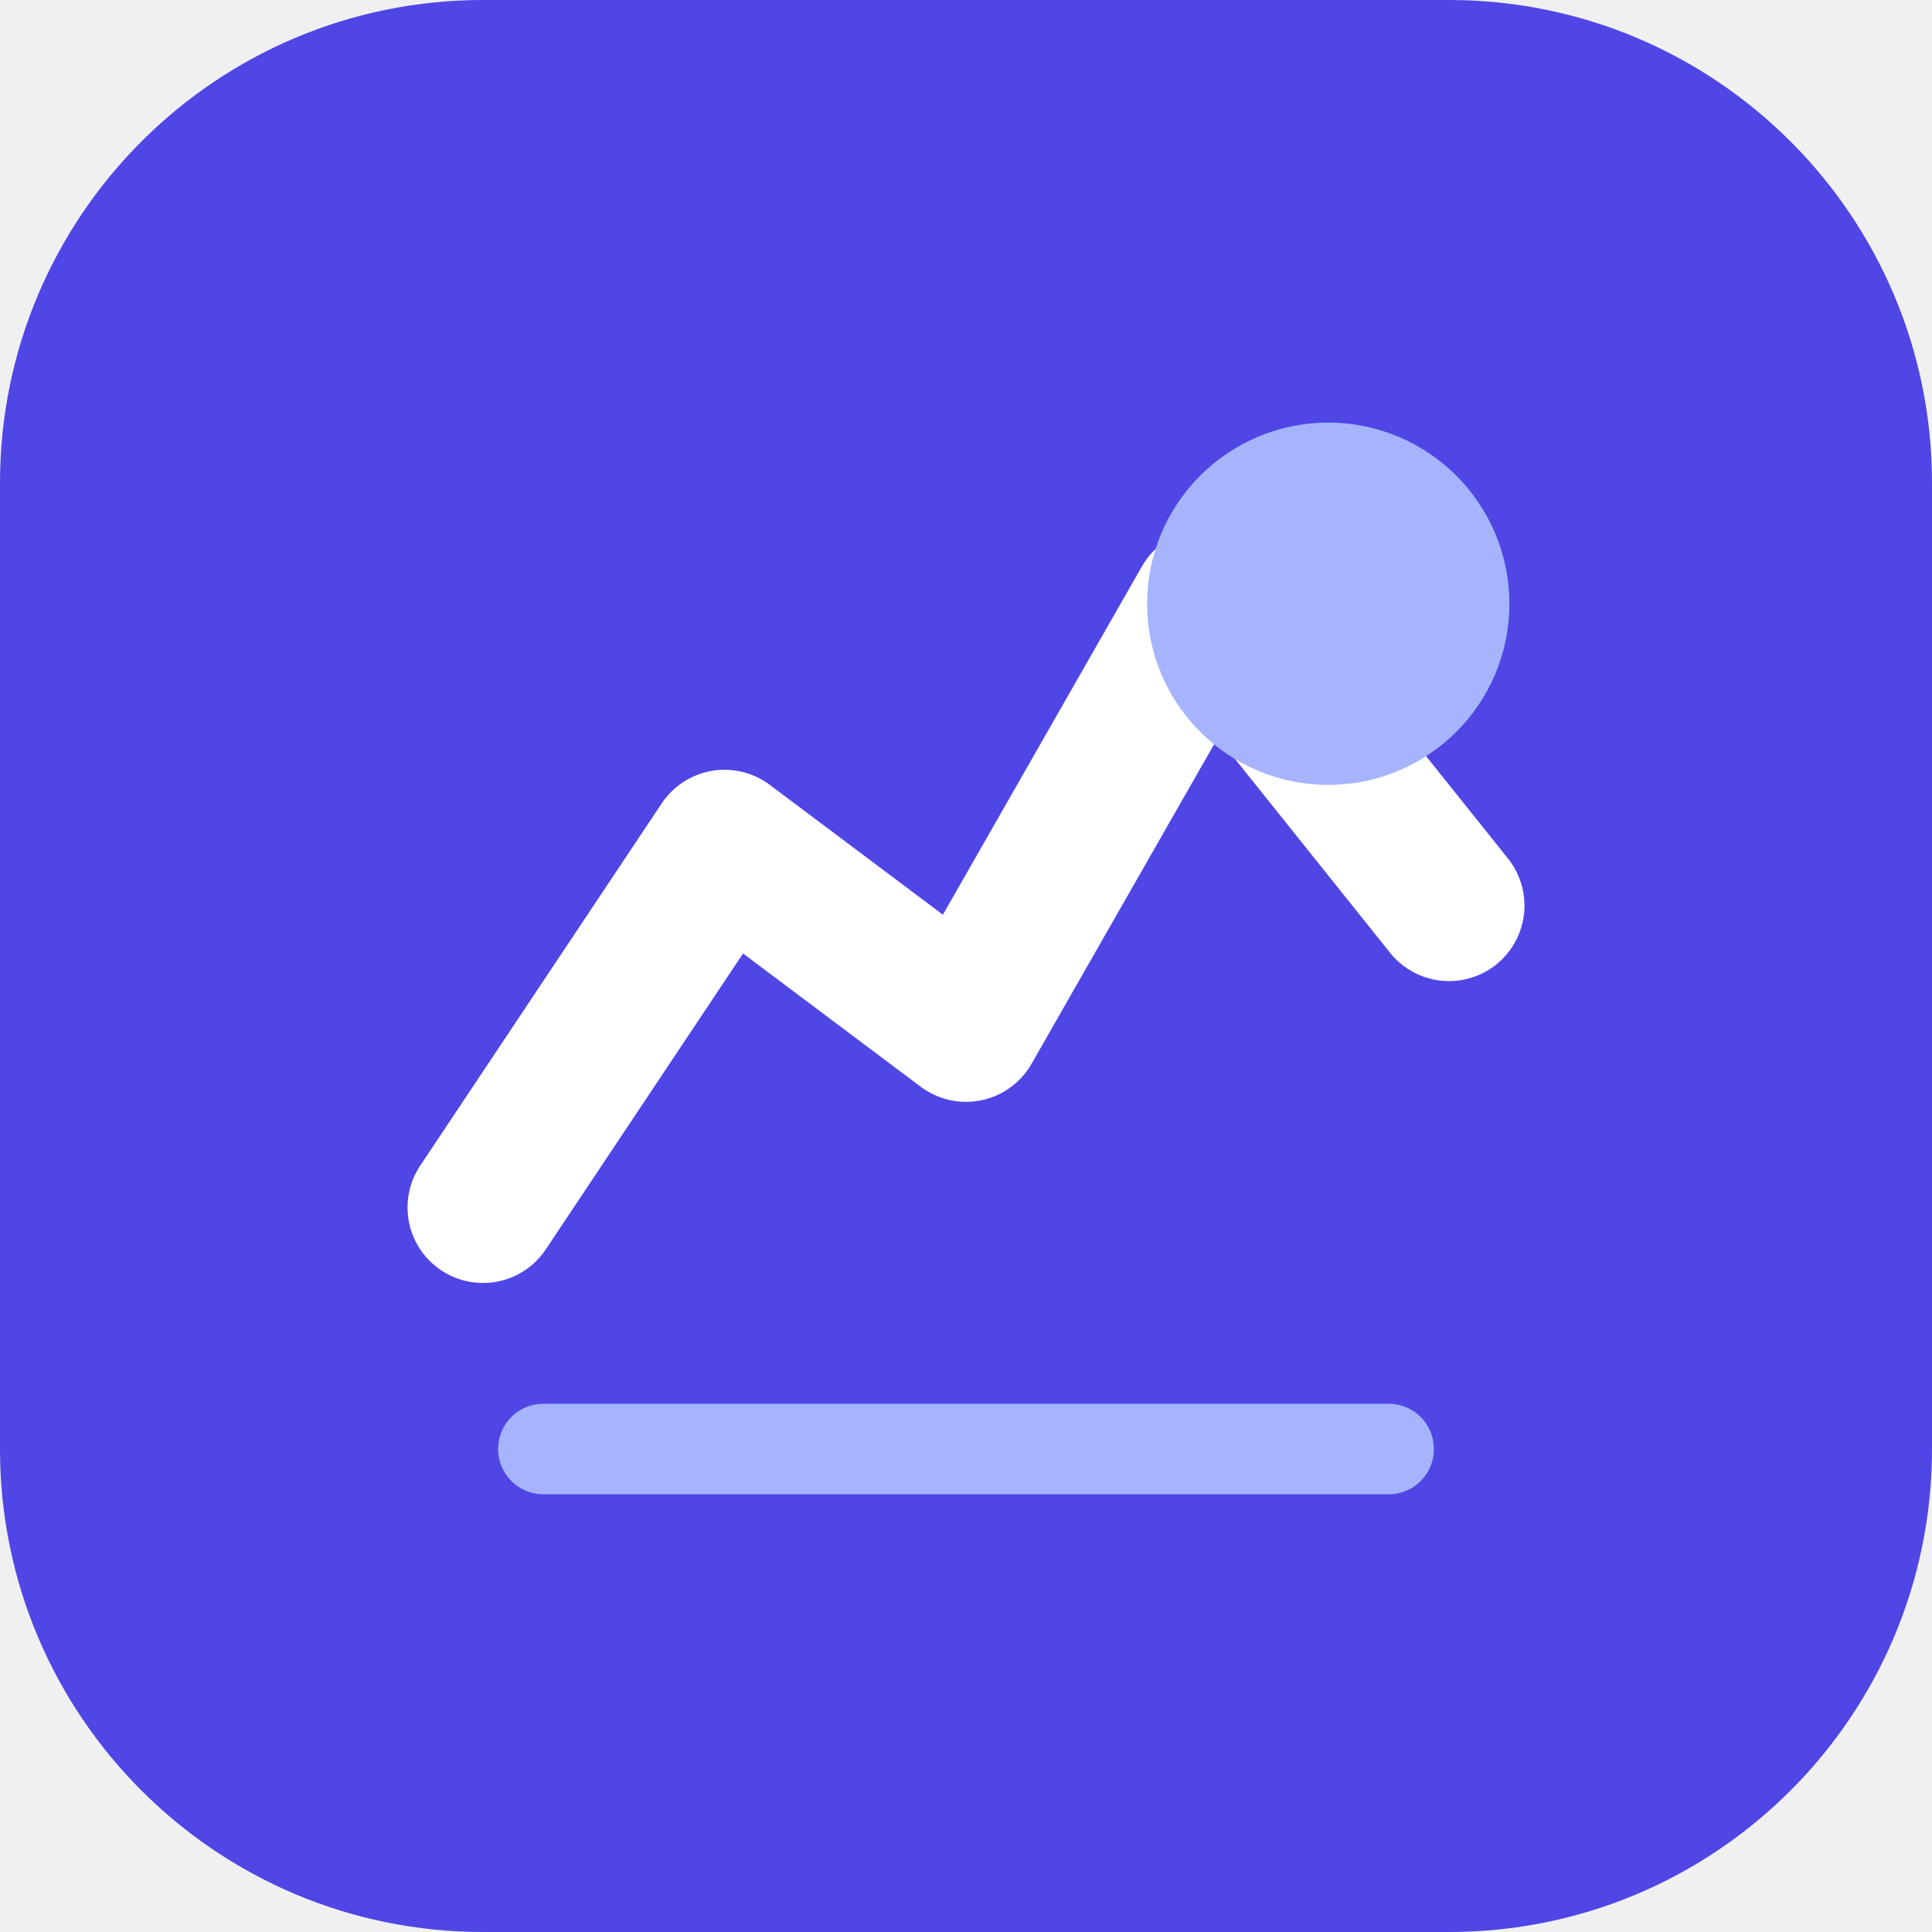
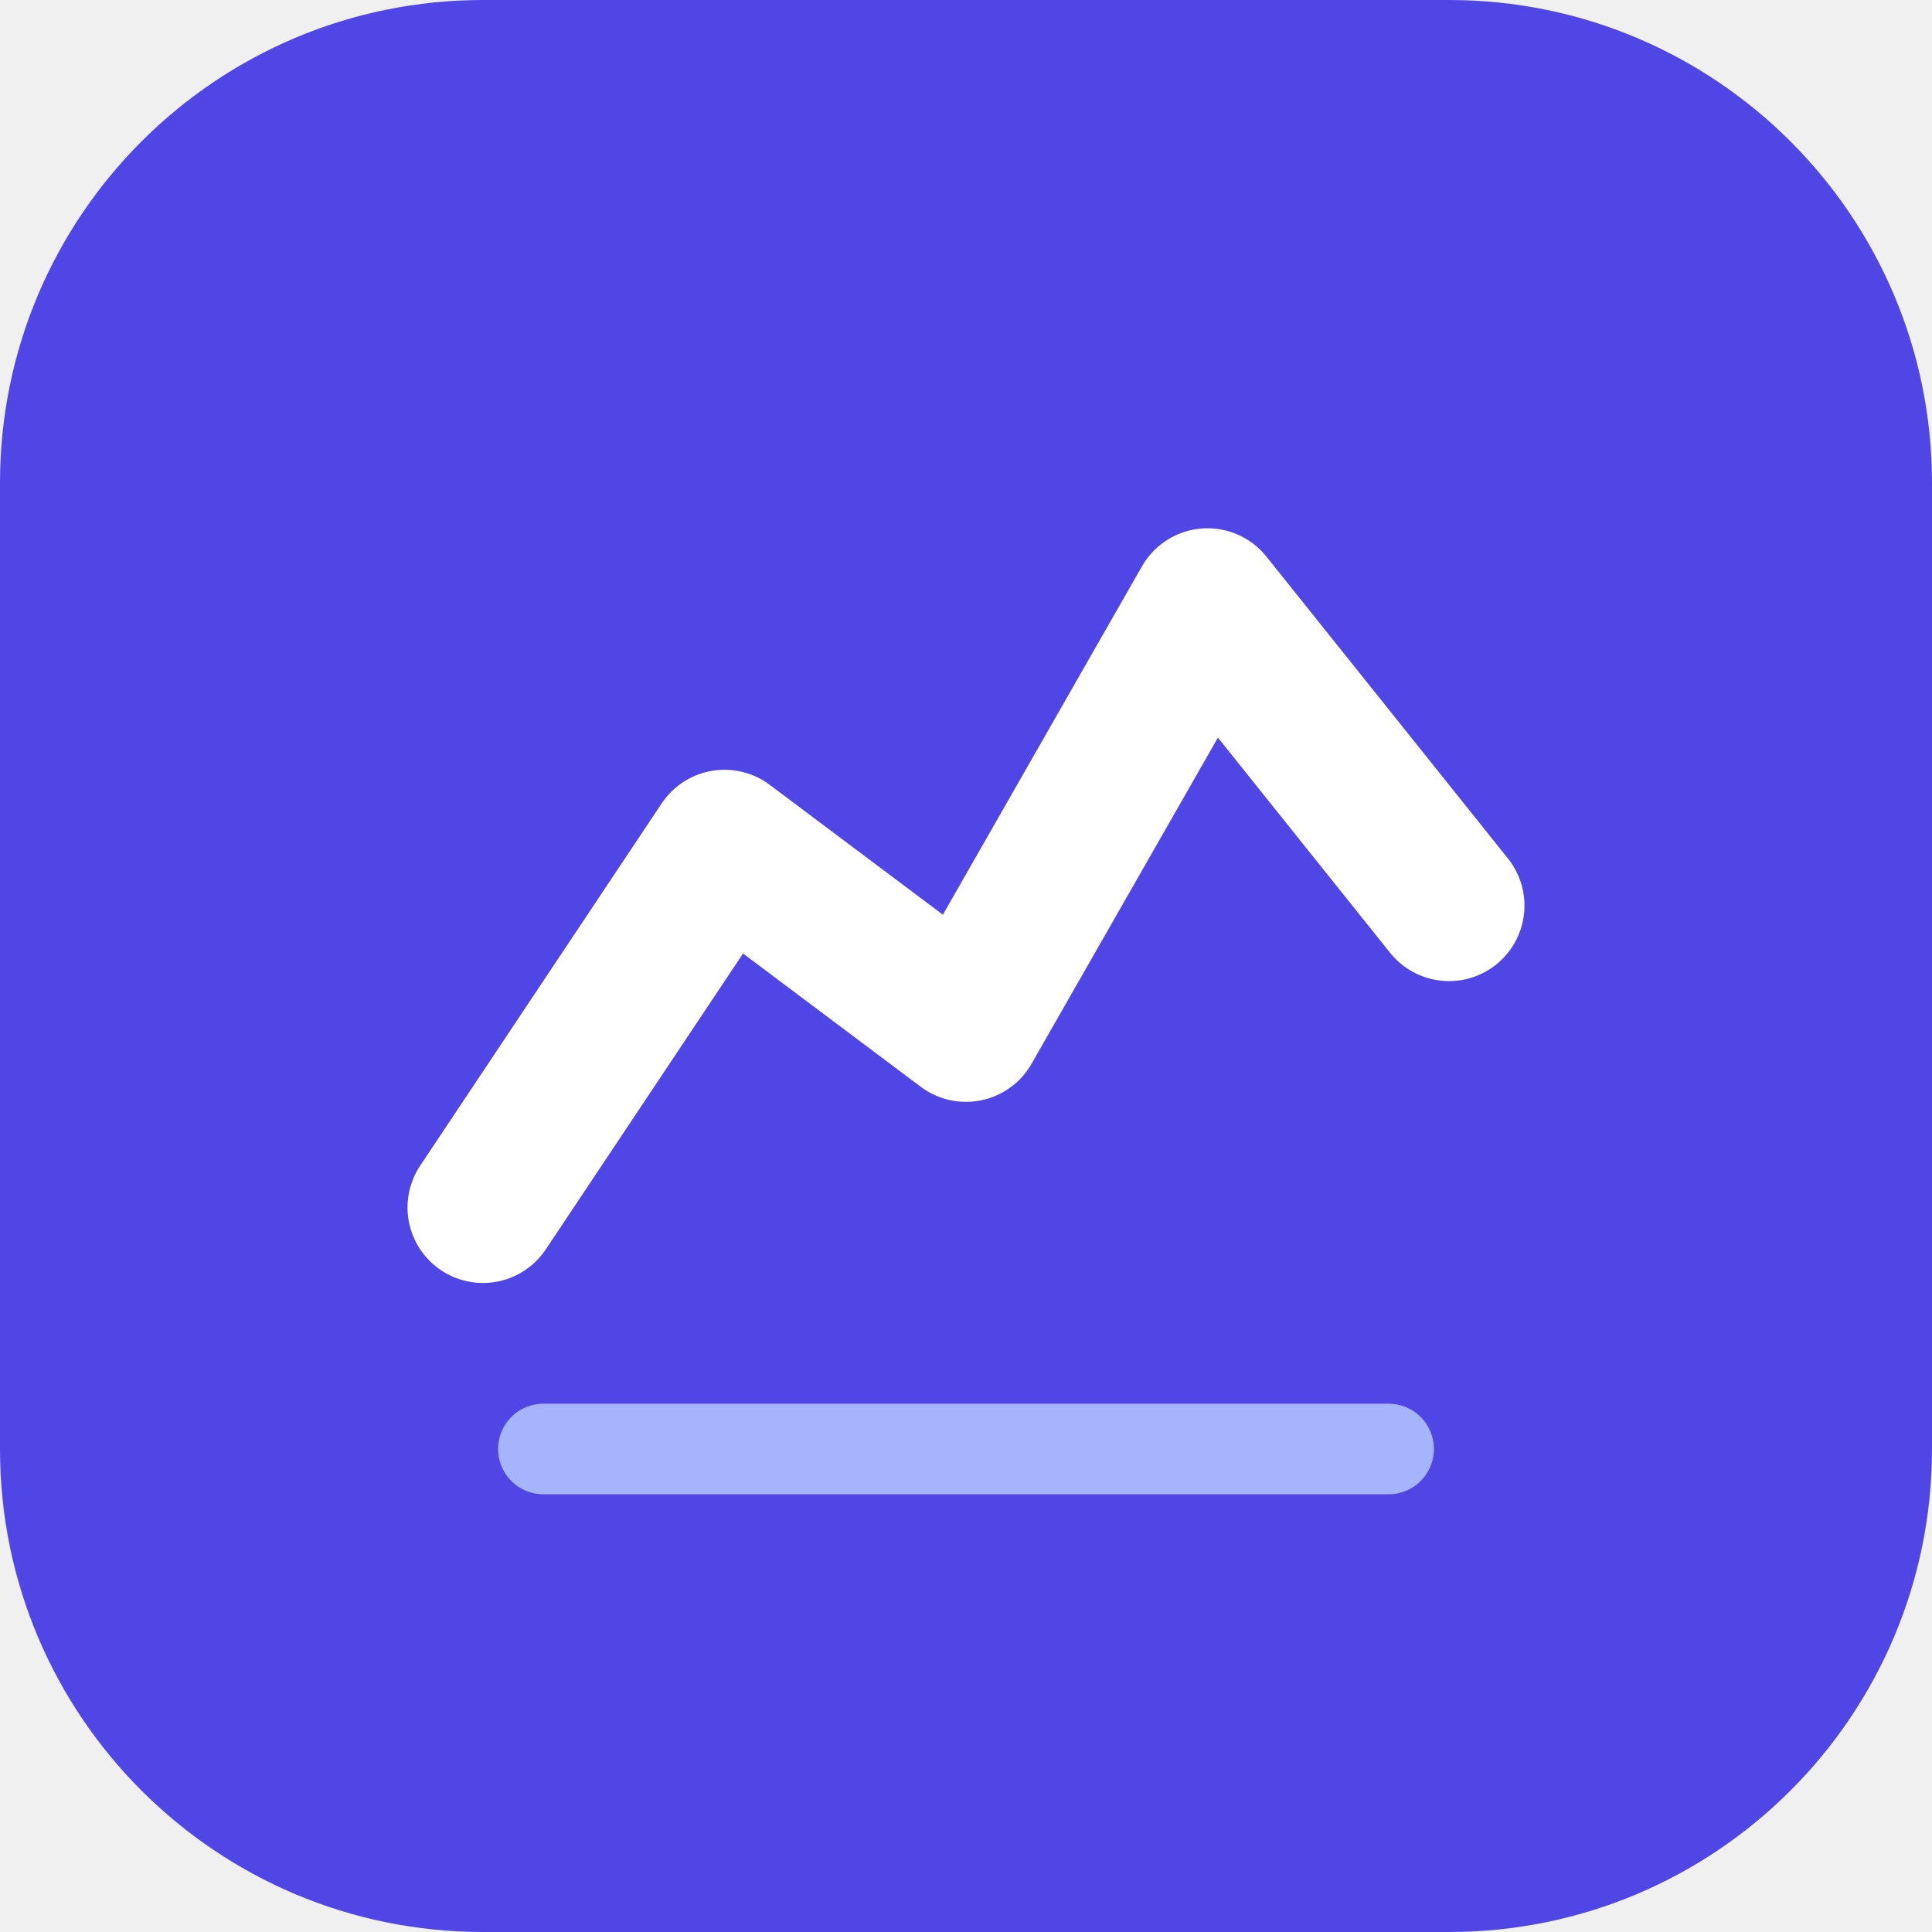
<svg xmlns="http://www.w3.org/2000/svg" viewBox="0 0 32 32" fill="none">
  <rect width="32" height="32" rx="8" fill="#4F46E5" />
  <path d="M8 20l4-6 4 3 4-7 4 5" stroke="#fff" stroke-width="2.5" stroke-linecap="round" stroke-linejoin="round" />
-   <circle cx="22" cy="10" r="3" fill="#A5B4FC" />
  <path d="M9 24h14" stroke="#A5B4FC" stroke-width="1.5" stroke-linecap="round" />
</svg>
